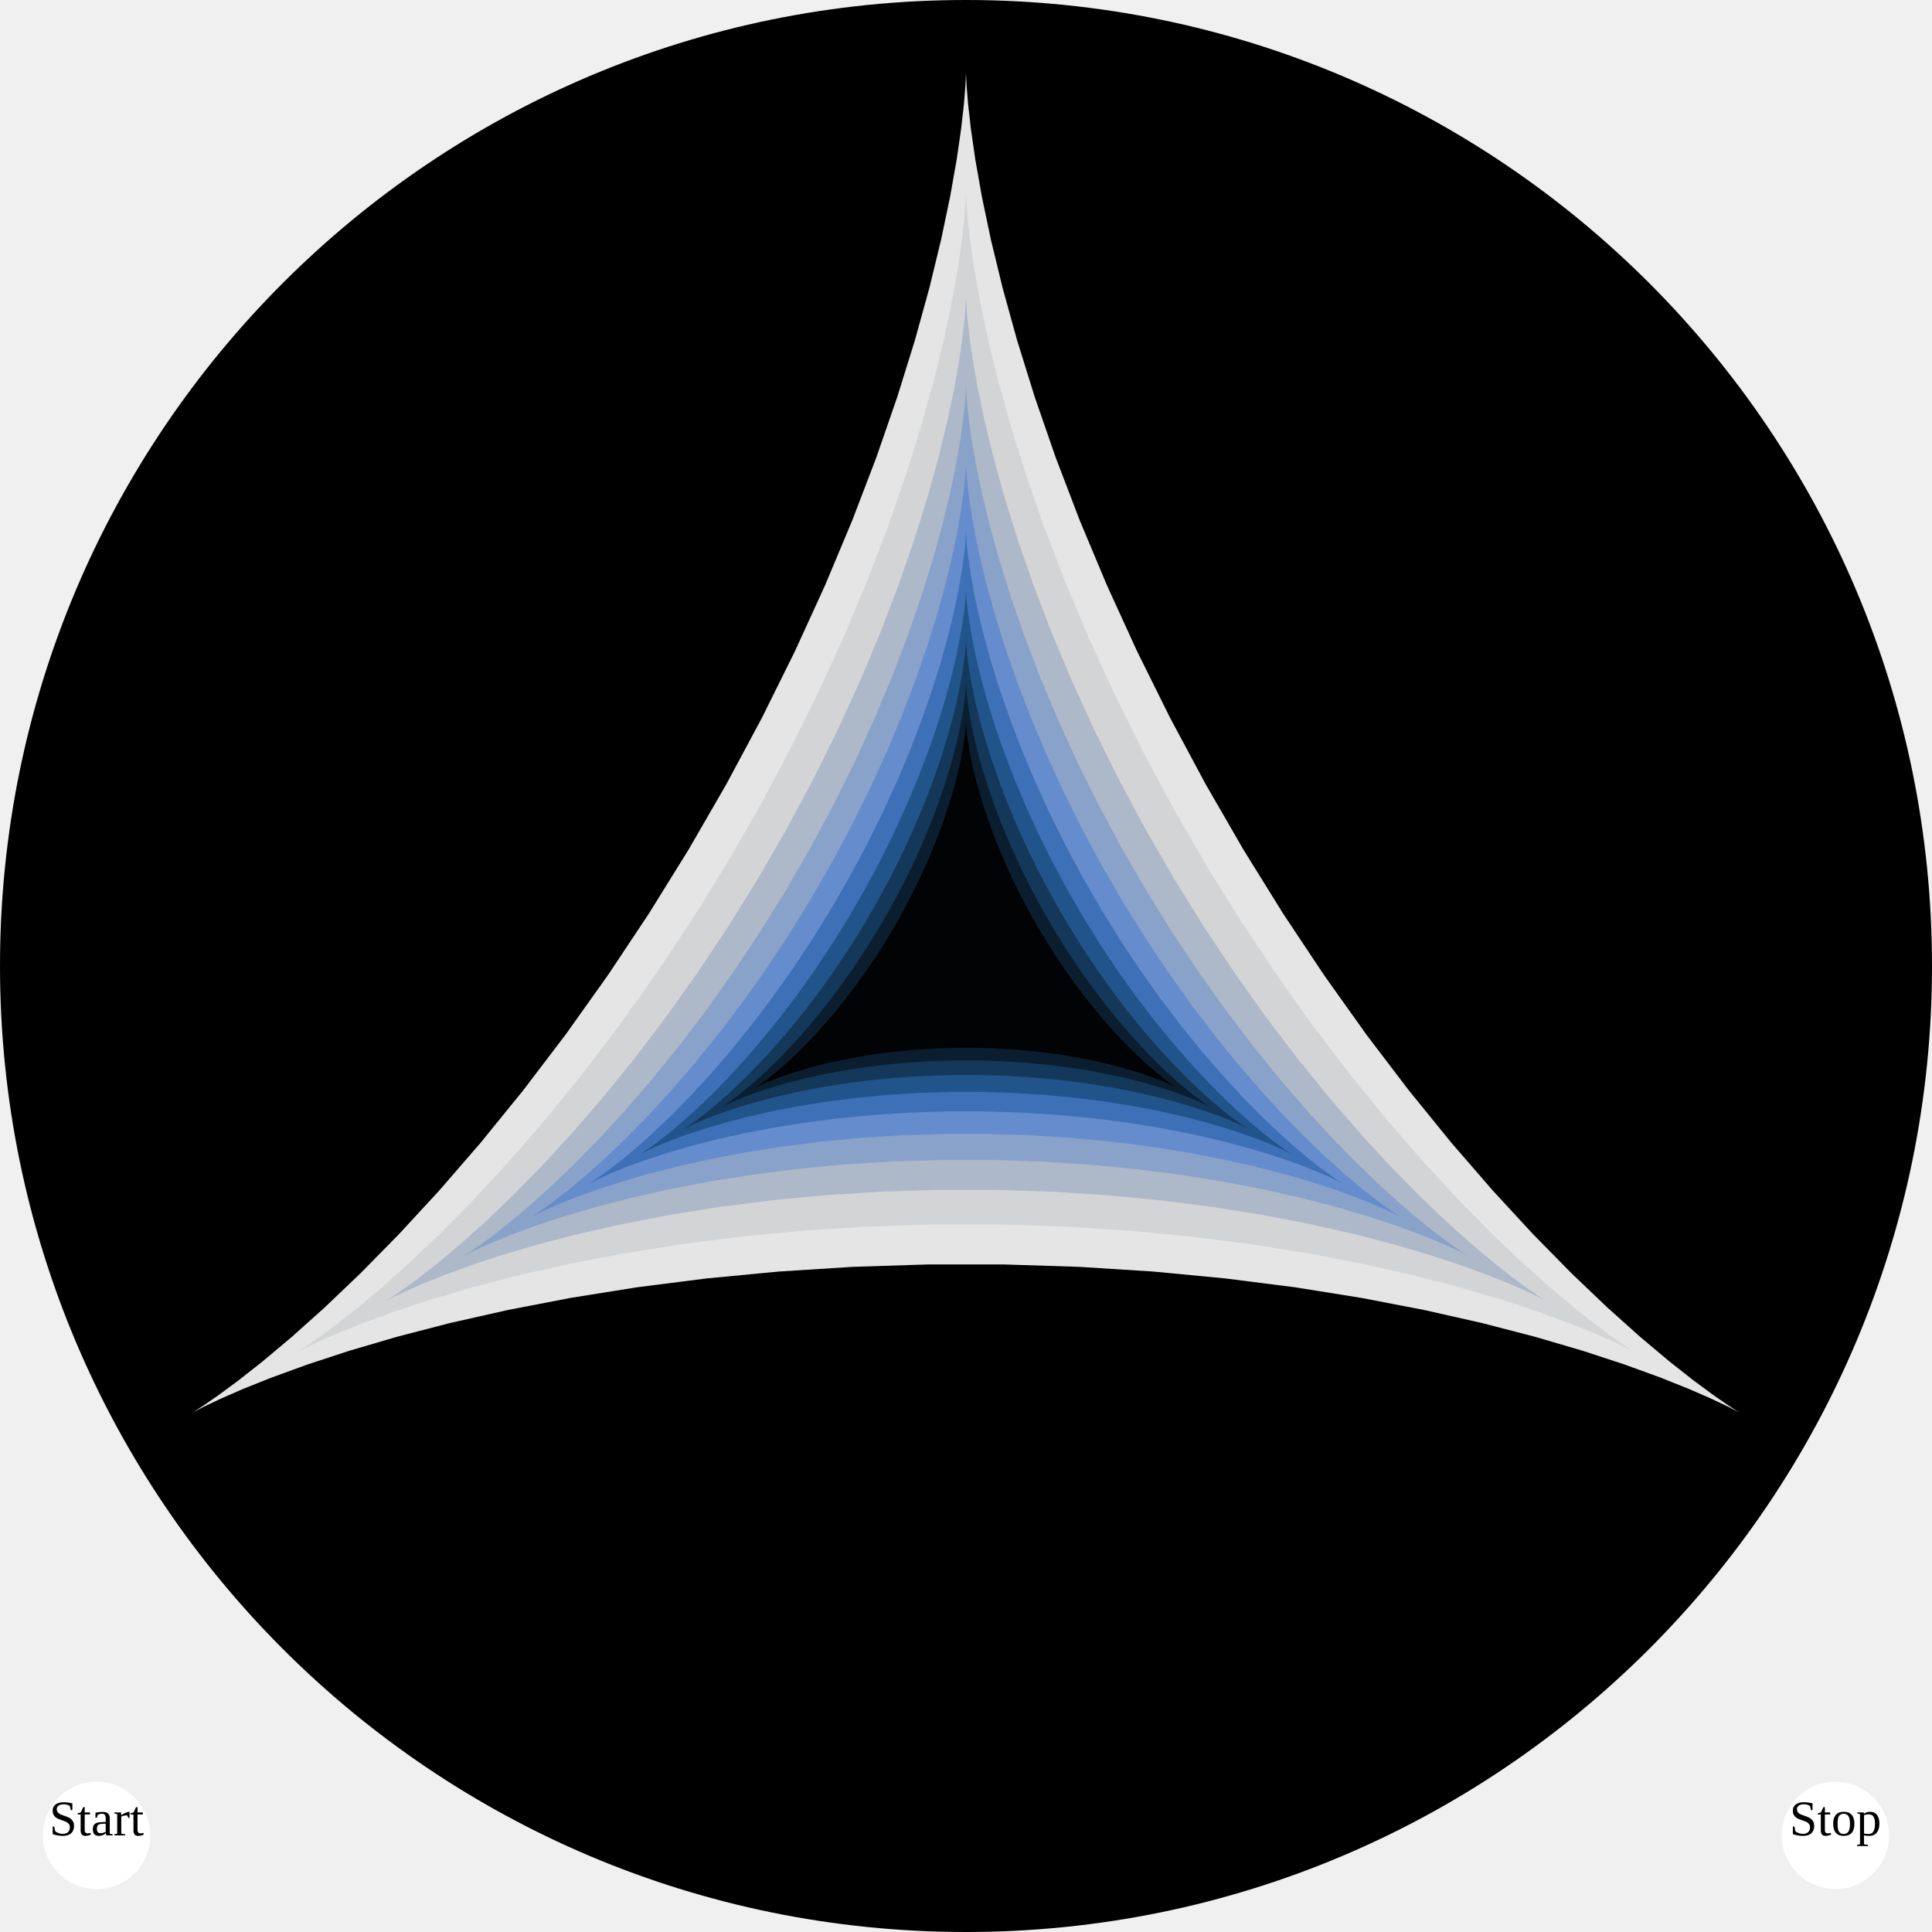
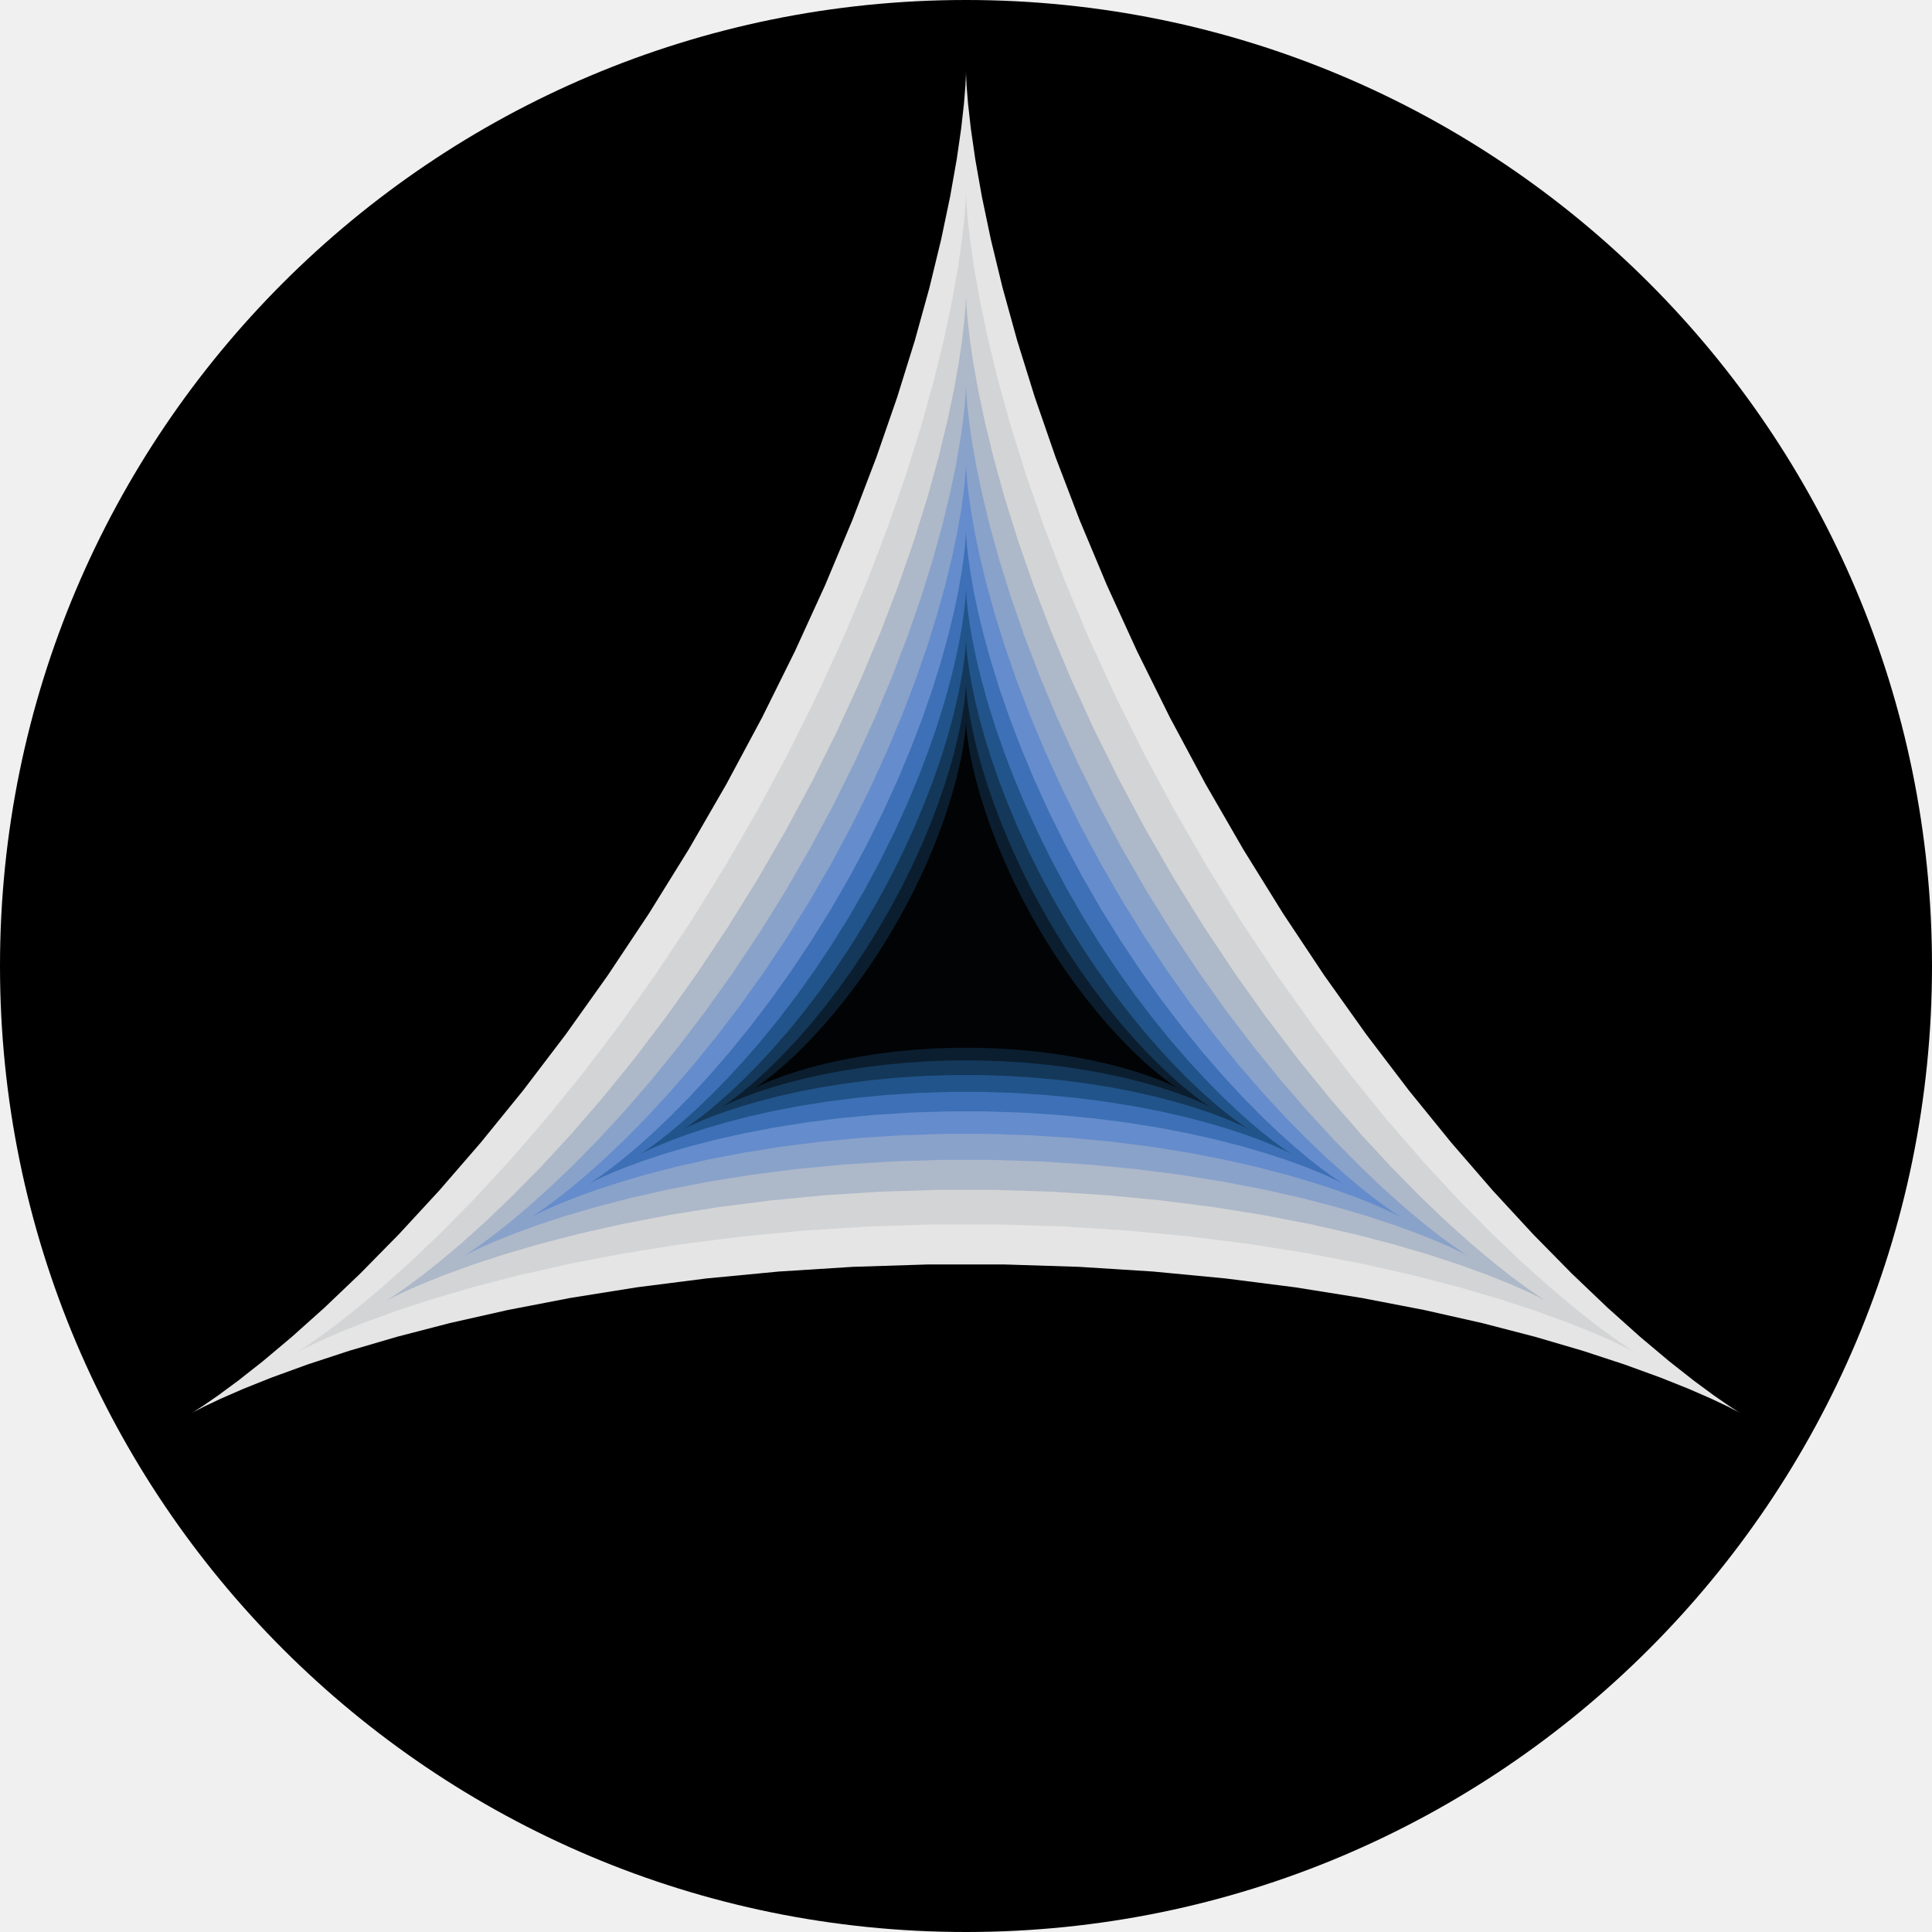
- <svg xmlns="http://www.w3.org/2000/svg" viewBox="0 0 720 720">
-   <g id="oslo_aster_stop" transform="translate(684 684)" cursor="pointer">
-     <circle fill="#fff" r="20" />
-     <text text-anchor="middle" alignment-baseline="central" font-family="inherit" font-size="14pt">Stop</text>
+ <svg xmlns="http://www.w3.org/2000/svg" width="100%" height="100%" viewBox="0 0 720 720" version="1.1">
+   <rect id="spiro_bg" x="0" y="0" rx="50%" ry="50%" width="100%" height="100%" style="fill:#000000FF;stroke:none;" />
+   <g id="spiro_3_1_1_80" transform=" scale(1 1) translate(0 0)">
+     <path style="fill:#FFFFFFE5;fill-rule:evenodd; stroke:none;" d="M 648.676 526.668 L 647.527 525.973 L 644.156 523.797 L 638.684 520.02 L 631.262 514.547 L 622.059 507.301 L 611.266 498.234 L 599.078 487.328 L 585.719 474.582 L 571.41 460.035 L 556.375 443.75 L 540.844 425.82 L 525.043 406.367 L 509.195 385.539 L 493.504 363.5 L 478.168 340.449 L 463.371 316.598 L 449.273 292.18 L 436.016 267.438 L 423.723 242.633 L 412.48 218.027 L 402.367 193.883 L 393.418 170.473 L 385.656 148.059 L 379.07 126.898 L 373.629 107.23 L 369.273 89.289 L 365.918 73.281 L 363.461 59.398 L 361.789 47.805 L 360.762 38.641 L 360.227 32.016 L 360.027 28.008 L 360 26.668 L 359.973 28.008 L 359.773 32.016 L 359.238 38.641 L 358.211 47.805 L 356.539 59.398 L 354.082 73.281 L 350.727 89.289 L 346.371 107.23 L 340.93 126.898 L 334.344 148.059 L 326.582 170.473 L 317.633 193.883 L 307.52 218.027 L 296.277 242.633 L 283.984 267.438 L 270.727 292.18 L 256.629 316.598 L 241.832 340.449 L 226.496 363.5 L 210.805 385.539 L 194.957 406.367 L 179.156 425.82 L 163.625 443.75 L 148.59 460.035 L 134.281 474.582 L 120.922 487.328 L 108.734 498.234 L 97.941 507.301 L 88.738 514.547 L 81.316 520.02 L 75.844 523.797 L 72.473 525.973 L 71.324 526.668 L 72.5 526.02 L 76.07 524.188 L 82.074 521.336 L 90.527 517.645 L 101.402 513.301 L 114.652 508.484 L 130.191 503.387 L 147.91 498.188 L 167.664 493.066 L 189.281 488.191 L 212.574 483.703 L 237.32 479.746 L 263.289 476.438 L 290.219 473.867 L 317.848 472.113 L 345.902 471.223 L 374.098 471.223 L 402.152 472.113 L 429.781 473.867 L 456.711 476.438 L 482.68 479.746 L 507.426 483.703 L 530.719 488.191 L 552.336 493.066 L 572.09 498.188 L 589.809 503.387 L 605.348 508.484 L 618.598 513.301 L 629.473 517.645 L 637.926 521.336 L 643.93 524.188 L 647.5 526.02 Z M 648.676 526.668 " />
+     <animateTransform attributeType="xml" attributeName="transform" type="rotate" from="0 360 360" to="360 360 360" dur="30s" additive="sum" repeatCount="indefinite" />
  </g>
-   <g id="oslo_aster_start" transform="translate(36 684)" cursor="pointer">
-     <circle fill="#fff" r="20" />
-     <text text-anchor="middle" alignment-baseline="central" font-family="inherit" font-size="14pt">Start</text>
+   <g id="spiro_3_1_1_80" transform=" scale(0.8660254 0.8660254) translate(55.69219 55.69219)">
+     <path style="fill:#D1D2D3E5;fill-rule:evenodd; stroke:none;" d="M 648.676 526.668 L 647.527 525.973 L 644.156 523.797 L 638.684 520.02 L 631.262 514.547 L 622.059 507.301 L 611.266 498.234 L 599.078 487.328 L 585.719 474.582 L 571.41 460.035 L 556.375 443.75 L 540.844 425.82 L 525.043 406.367 L 509.195 385.539 L 493.504 363.5 L 478.168 340.449 L 463.371 316.598 L 449.273 292.18 L 436.016 267.438 L 423.723 242.633 L 412.48 218.027 L 402.367 193.883 L 393.418 170.473 L 385.656 148.059 L 379.07 126.898 L 373.629 107.23 L 369.273 89.289 L 365.918 73.281 L 363.461 59.398 L 361.789 47.805 L 360.762 38.641 L 360.227 32.016 L 360.027 28.008 L 360 26.668 L 359.973 28.008 L 359.773 32.016 L 359.238 38.641 L 358.211 47.805 L 356.539 59.398 L 354.082 73.281 L 350.727 89.289 L 346.371 107.23 L 340.93 126.898 L 334.344 148.059 L 326.582 170.473 L 317.633 193.883 L 307.52 218.027 L 296.277 242.633 L 283.984 267.438 L 270.727 292.18 L 256.629 316.598 L 241.832 340.449 L 226.496 363.5 L 210.805 385.539 L 194.957 406.367 L 179.156 425.82 L 163.625 443.75 L 148.59 460.035 L 134.281 474.582 L 120.922 487.328 L 108.734 498.234 L 97.941 507.301 L 88.738 514.547 L 81.316 520.02 L 75.844 523.797 L 72.473 525.973 L 71.324 526.668 L 72.5 526.02 L 76.07 524.188 L 82.074 521.336 L 90.527 517.645 L 101.402 513.301 L 114.652 508.484 L 130.191 503.387 L 147.91 498.188 L 167.664 493.066 L 189.281 488.191 L 212.574 483.703 L 237.32 479.746 L 263.289 476.438 L 290.219 473.867 L 317.848 472.113 L 345.902 471.223 L 374.098 471.223 L 402.152 472.113 L 429.781 473.867 L 456.711 476.438 L 482.68 479.746 L 507.426 483.703 L 530.719 488.191 L 552.336 493.066 L 572.09 498.188 L 589.809 503.387 L 605.348 508.484 L 618.598 513.301 L 629.473 517.645 L 637.926 521.336 L 643.93 524.188 L 647.5 526.02 Z M 648.676 526.668 " />
+     <animateTransform attributeType="xml" attributeName="transform" type="rotate" from="0 360 360" to="360 360 360" dur="20s" additive="sum" repeatCount="indefinite" />
  </g>
-   <rect rx="50%" ry="50%" width="100%" height="100%" fill="#000000ff" />
-   <g>
-     <path d="M648.676 526.668l-1.149-.695-3.37-2.176-5.473-3.777-7.422-5.473-9.203-7.246-10.793-9.067-12.188-10.906-13.36-12.746-14.308-14.547-15.035-16.285-15.531-17.93-15.801-19.453-15.848-20.828-15.691-22.039-15.336-23.05-14.797-23.852-14.098-24.418-13.257-24.743-12.293-24.804-11.243-24.606-10.113-24.144-8.949-23.41-7.762-22.414-6.586-21.16-5.441-19.669-4.356-17.94-3.355-16.009-2.457-13.883-1.672-11.593-1.027-9.164-.535-6.625-.2-4.008-.027-1.34-.027 1.34-.2 4.008-.535 6.625-1.027 9.164-1.672 11.593-2.457 13.883-3.355 16.008-4.356 17.941-5.441 19.668-6.586 21.16-7.762 22.415-8.95 23.41-10.112 24.144-11.243 24.606-12.293 24.804-13.257 24.743-14.098 24.418-14.797 23.851-15.336 23.051-15.691 22.04-15.848 20.827-15.8 19.453-15.532 17.93-15.035 16.285-14.309 14.547-13.36 12.746-12.187 10.906-10.793 9.067-9.203 7.246-7.422 5.473-5.472 3.777-3.371 2.176-1.149.695 1.176-.648 3.57-1.832 6.004-2.852 8.453-3.691 10.875-4.344 13.25-4.817 15.54-5.097 17.718-5.2 19.754-5.12 21.617-4.876 23.293-4.488 24.746-3.957 25.97-3.308 26.929-2.57 27.629-1.755 28.054-.89h28.196l28.054.89 27.63 1.754 26.929 2.57 25.969 3.31 24.746 3.956 23.293 4.488 21.617 4.875 19.754 5.122 17.719 5.199 15.539 5.097 13.25 4.817 10.875 4.344 8.453 3.69 6.004 2.852 3.57 1.833zm0 0" fill="#ffffffe5" fill-rule="evenodd" />
-     <animateTransform attributeType="xml" attributeName="transform" type="rotate" from="0 360 360" to="360 360 360" dur="30s" additive="sum" repeatCount="indefinite" begin="oslo_aster_start.click" end="oslo_aster_stop.click" />
+   <g id="spiro_3_1_1_80" transform=" scale(0.75 0.75) translate(120 120)">
+     <path style="fill:#A8B4C7E5;fill-rule:evenodd; stroke:none;" d="M 648.676 526.668 L 647.527 525.973 L 644.156 523.797 L 638.684 520.02 L 631.262 514.547 L 622.059 507.301 L 611.266 498.234 L 599.078 487.328 L 585.719 474.582 L 571.41 460.035 L 556.375 443.75 L 540.844 425.82 L 525.043 406.367 L 509.195 385.539 L 493.504 363.5 L 478.168 340.449 L 463.371 316.598 L 449.273 292.18 L 436.016 267.438 L 423.723 242.633 L 412.48 218.027 L 402.367 193.883 L 393.418 170.473 L 385.656 148.059 L 379.07 126.898 L 373.629 107.23 L 369.273 89.289 L 365.918 73.281 L 363.461 59.398 L 361.789 47.805 L 360.762 38.641 L 360.227 32.016 L 360.027 28.008 L 360 26.668 L 359.973 28.008 L 359.773 32.016 L 359.238 38.641 L 358.211 47.805 L 356.539 59.398 L 354.082 73.281 L 350.727 89.289 L 346.371 107.23 L 340.93 126.898 L 334.344 148.059 L 326.582 170.473 L 317.633 193.883 L 307.52 218.027 L 296.277 242.633 L 283.984 267.438 L 270.727 292.18 L 256.629 316.598 L 241.832 340.449 L 226.496 363.5 L 210.805 385.539 L 194.957 406.367 L 179.156 425.82 L 163.625 443.75 L 148.59 460.035 L 134.281 474.582 L 120.922 487.328 L 108.734 498.234 L 97.941 507.301 L 88.738 514.547 L 81.316 520.02 L 75.844 523.797 L 72.473 525.973 L 71.324 526.668 L 72.5 526.02 L 76.07 524.188 L 82.074 521.336 L 90.527 517.645 L 101.402 513.301 L 114.652 508.484 L 130.191 503.387 L 147.91 498.188 L 167.664 493.066 L 189.281 488.191 L 212.574 483.703 L 237.32 479.746 L 263.289 476.438 L 290.219 473.867 L 317.848 472.113 L 345.902 471.223 L 374.098 471.223 L 402.152 472.113 L 429.781 473.867 L 456.711 476.438 L 482.68 479.746 L 507.426 483.703 L 530.719 488.191 L 552.336 493.066 L 572.09 498.188 L 589.809 503.387 L 605.348 508.484 L 618.598 513.301 L 629.473 517.645 L 637.926 521.336 L 643.93 524.188 L 647.5 526.02 Z M 648.676 526.668 " />
+     <animateTransform attributeType="xml" attributeName="transform" type="rotate" from="0 360 360" to="360 360 360" dur="15s" additive="sum" repeatCount="indefinite" />
  </g>
-   <g transform="matrix(.86603 0 0 .86603 48.23 48.23)">
-     <path d="M648.676 526.668l-1.149-.695-3.37-2.176-5.473-3.777-7.422-5.473-9.203-7.246-10.793-9.067-12.188-10.906-13.36-12.746-14.308-14.547-15.035-16.285-15.531-17.93-15.801-19.453-15.848-20.828-15.691-22.039-15.336-23.05-14.797-23.852-14.098-24.418-13.257-24.743-12.293-24.804-11.243-24.606-10.113-24.144-8.949-23.41-7.762-22.414-6.586-21.16-5.441-19.669-4.356-17.94-3.355-16.009-2.457-13.883-1.672-11.593-1.027-9.164-.535-6.625-.2-4.008-.027-1.34-.027 1.34-.2 4.008-.535 6.625-1.027 9.164-1.672 11.593-2.457 13.883-3.355 16.008-4.356 17.941-5.441 19.668-6.586 21.16-7.762 22.415-8.95 23.41-10.112 24.144-11.243 24.606-12.293 24.804-13.257 24.743-14.098 24.418-14.797 23.851-15.336 23.051-15.691 22.04-15.848 20.827-15.8 19.453-15.532 17.93-15.035 16.285-14.309 14.547-13.36 12.746-12.187 10.906-10.793 9.067-9.203 7.246-7.422 5.473-5.472 3.777-3.371 2.176-1.149.695 1.176-.648 3.57-1.832 6.004-2.852 8.453-3.691 10.875-4.344 13.25-4.817 15.54-5.097 17.718-5.2 19.754-5.12 21.617-4.876 23.293-4.488 24.746-3.957 25.97-3.308 26.929-2.57 27.629-1.755 28.054-.89h28.196l28.054.89 27.63 1.754 26.929 2.57 25.969 3.31 24.746 3.956 23.293 4.488 21.617 4.875 19.754 5.122 17.719 5.199 15.539 5.097 13.25 4.817 10.875 4.344 8.453 3.69 6.004 2.852 3.57 1.833zm0 0" fill="#d1d2d3e5" fill-rule="evenodd" />
-     <animateTransform attributeType="xml" attributeName="transform" type="rotate" from="0 360 360" to="360 360 360" dur="20s" additive="sum" repeatCount="indefinite" begin="oslo_aster_start.click" end="oslo_aster_stop.click" />
+   <g id="spiro_3_1_1_80" transform=" scale(0.6495191 0.6495191) translate(194.2563 194.2563)">
+     <path style="fill:#859FCAE5;fill-rule:evenodd; stroke:none;" d="M 648.676 526.668 L 647.527 525.973 L 644.156 523.797 L 638.684 520.02 L 631.262 514.547 L 622.059 507.301 L 611.266 498.234 L 599.078 487.328 L 585.719 474.582 L 571.41 460.035 L 556.375 443.75 L 540.844 425.82 L 525.043 406.367 L 509.195 385.539 L 493.504 363.5 L 478.168 340.449 L 463.371 316.598 L 449.273 292.18 L 436.016 267.438 L 423.723 242.633 L 412.48 218.027 L 402.367 193.883 L 393.418 170.473 L 385.656 148.059 L 379.07 126.898 L 373.629 107.23 L 369.273 89.289 L 365.918 73.281 L 363.461 59.398 L 361.789 47.805 L 360.762 38.641 L 360.227 32.016 L 360.027 28.008 L 360 26.668 L 359.973 28.008 L 359.773 32.016 L 359.238 38.641 L 358.211 47.805 L 356.539 59.398 L 354.082 73.281 L 350.727 89.289 L 346.371 107.23 L 340.93 126.898 L 334.344 148.059 L 326.582 170.473 L 317.633 193.883 L 307.52 218.027 L 296.277 242.633 L 283.984 267.438 L 270.727 292.18 L 256.629 316.598 L 241.832 340.449 L 226.496 363.5 L 210.805 385.539 L 194.957 406.367 L 179.156 425.82 L 163.625 443.75 L 148.59 460.035 L 134.281 474.582 L 120.922 487.328 L 108.734 498.234 L 97.941 507.301 L 88.738 514.547 L 81.316 520.02 L 75.844 523.797 L 72.473 525.973 L 71.324 526.668 L 72.5 526.02 L 76.07 524.188 L 82.074 521.336 L 90.527 517.645 L 101.402 513.301 L 114.652 508.484 L 130.191 503.387 L 147.91 498.188 L 167.664 493.066 L 189.281 488.191 L 212.574 483.703 L 237.32 479.746 L 263.289 476.438 L 290.219 473.867 L 317.848 472.113 L 345.902 471.223 L 374.098 471.223 L 402.152 472.113 L 429.781 473.867 L 456.711 476.438 L 482.68 479.746 L 507.426 483.703 L 530.719 488.191 L 552.336 493.066 L 572.09 498.188 L 589.809 503.387 L 605.348 508.484 L 618.598 513.301 L 629.473 517.645 L 637.926 521.336 L 643.93 524.188 L 647.5 526.02 Z M 648.676 526.668 " />
+     <animateTransform attributeType="xml" attributeName="transform" type="rotate" from="0 360 360" to="360 360 360" dur="12s" additive="sum" repeatCount="indefinite" />
  </g>
-   <g transform="matrix(.75 0 0 .75 90 90)">
-     <path d="M648.676 526.668l-1.149-.695-3.37-2.176-5.473-3.777-7.422-5.473-9.203-7.246-10.793-9.067-12.188-10.906-13.36-12.746-14.308-14.547-15.035-16.285-15.531-17.93-15.801-19.453-15.848-20.828-15.691-22.039-15.336-23.05-14.797-23.852-14.098-24.418-13.257-24.743-12.293-24.804-11.243-24.606-10.113-24.144-8.949-23.41-7.762-22.414-6.586-21.16-5.441-19.669-4.356-17.94-3.355-16.009-2.457-13.883-1.672-11.593-1.027-9.164-.535-6.625-.2-4.008-.027-1.34-.027 1.34-.2 4.008-.535 6.625-1.027 9.164-1.672 11.593-2.457 13.883-3.355 16.008-4.356 17.941-5.441 19.668-6.586 21.16-7.762 22.415-8.95 23.41-10.112 24.144-11.243 24.606-12.293 24.804-13.257 24.743-14.098 24.418-14.797 23.851-15.336 23.051-15.691 22.04-15.848 20.827-15.8 19.453-15.532 17.93-15.035 16.285-14.309 14.547-13.36 12.746-12.187 10.906-10.793 9.067-9.203 7.246-7.422 5.473-5.472 3.777-3.371 2.176-1.149.695 1.176-.648 3.57-1.832 6.004-2.852 8.453-3.691 10.875-4.344 13.25-4.817 15.54-5.097 17.718-5.2 19.754-5.12 21.617-4.876 23.293-4.488 24.746-3.957 25.97-3.308 26.929-2.57 27.629-1.755 28.054-.89h28.196l28.054.89 27.63 1.754 26.929 2.57 25.969 3.31 24.746 3.956 23.293 4.488 21.617 4.875 19.754 5.122 17.719 5.199 15.539 5.097 13.25 4.817 10.875 4.344 8.453 3.69 6.004 2.852 3.57 1.833zm0 0" fill="#a8b4c7e5" fill-rule="evenodd" />
-     <animateTransform attributeType="xml" attributeName="transform" type="rotate" from="0 360 360" to="360 360 360" dur="15s" additive="sum" repeatCount="indefinite" begin="oslo_aster_start.click" end="oslo_aster_stop.click" />
+   <g id="spiro_3_1_1_80" transform=" scale(0.5625 0.5625) translate(280 280)">
+     <path style="fill:#6189CBE5;fill-rule:evenodd; stroke:none;" d="M 648.676 526.668 L 647.527 525.973 L 644.156 523.797 L 638.684 520.02 L 631.262 514.547 L 622.059 507.301 L 611.266 498.234 L 599.078 487.328 L 585.719 474.582 L 571.41 460.035 L 556.375 443.75 L 540.844 425.82 L 525.043 406.367 L 509.195 385.539 L 493.504 363.5 L 478.168 340.449 L 463.371 316.598 L 449.273 292.18 L 436.016 267.438 L 423.723 242.633 L 412.48 218.027 L 402.367 193.883 L 393.418 170.473 L 385.656 148.059 L 379.07 126.898 L 373.629 107.23 L 369.273 89.289 L 365.918 73.281 L 363.461 59.398 L 361.789 47.805 L 360.762 38.641 L 360.227 32.016 L 360.027 28.008 L 360 26.668 L 359.973 28.008 L 359.773 32.016 L 359.238 38.641 L 358.211 47.805 L 356.539 59.398 L 354.082 73.281 L 350.727 89.289 L 346.371 107.23 L 340.93 126.898 L 334.344 148.059 L 326.582 170.473 L 317.633 193.883 L 307.52 218.027 L 296.277 242.633 L 283.984 267.438 L 270.727 292.18 L 256.629 316.598 L 241.832 340.449 L 226.496 363.5 L 210.805 385.539 L 194.957 406.367 L 179.156 425.82 L 163.625 443.75 L 148.59 460.035 L 134.281 474.582 L 120.922 487.328 L 108.734 498.234 L 97.941 507.301 L 88.738 514.547 L 81.316 520.02 L 75.844 523.797 L 72.473 525.973 L 71.324 526.668 L 72.5 526.02 L 76.07 524.188 L 82.074 521.336 L 90.527 517.645 L 101.402 513.301 L 114.652 508.484 L 130.191 503.387 L 147.91 498.188 L 167.664 493.066 L 189.281 488.191 L 212.574 483.703 L 237.32 479.746 L 263.289 476.438 L 290.219 473.867 L 317.848 472.113 L 345.902 471.223 L 374.098 471.223 L 402.152 472.113 L 429.781 473.867 L 456.711 476.438 L 482.68 479.746 L 507.426 483.703 L 530.719 488.191 L 552.336 493.066 L 572.09 498.188 L 589.809 503.387 L 605.348 508.484 L 618.598 513.301 L 629.473 517.645 L 637.926 521.336 L 643.93 524.188 L 647.5 526.02 Z M 648.676 526.668 " />
+     <animateTransform attributeType="xml" attributeName="transform" type="rotate" from="0 360 360" to="360 360 360" dur="10s" additive="sum" repeatCount="indefinite" />
  </g>
-   <g transform="matrix(.64952 0 0 .64952 126.173 126.173)">
-     <path d="M648.676 526.668l-1.149-.695-3.37-2.176-5.473-3.777-7.422-5.473-9.203-7.246-10.793-9.067-12.188-10.906-13.36-12.746-14.308-14.547-15.035-16.285-15.531-17.93-15.801-19.453-15.848-20.828-15.691-22.039-15.336-23.05-14.797-23.852-14.098-24.418-13.257-24.743-12.293-24.804-11.243-24.606-10.113-24.144-8.949-23.41-7.762-22.414-6.586-21.16-5.441-19.669-4.356-17.94-3.355-16.009-2.457-13.883-1.672-11.593-1.027-9.164-.535-6.625-.2-4.008-.027-1.34-.027 1.34-.2 4.008-.535 6.625-1.027 9.164-1.672 11.593-2.457 13.883-3.355 16.008-4.356 17.941-5.441 19.668-6.586 21.16-7.762 22.415-8.95 23.41-10.112 24.144-11.243 24.606-12.293 24.804-13.257 24.743-14.098 24.418-14.797 23.851-15.336 23.051-15.691 22.04-15.848 20.827-15.8 19.453-15.532 17.93-15.035 16.285-14.309 14.547-13.36 12.746-12.187 10.906-10.793 9.067-9.203 7.246-7.422 5.473-5.472 3.777-3.371 2.176-1.149.695 1.176-.648 3.57-1.832 6.004-2.852 8.453-3.691 10.875-4.344 13.25-4.817 15.54-5.097 17.718-5.2 19.754-5.12 21.617-4.876 23.293-4.488 24.746-3.957 25.97-3.308 26.929-2.57 27.629-1.755 28.054-.89h28.196l28.054.89 27.63 1.754 26.929 2.57 25.969 3.31 24.746 3.956 23.293 4.488 21.617 4.875 19.754 5.122 17.719 5.199 15.539 5.097 13.25 4.817 10.875 4.344 8.453 3.69 6.004 2.852 3.57 1.833zm0 0" fill="#859fcae5" fill-rule="evenodd" />
-     <animateTransform attributeType="xml" attributeName="transform" type="rotate" from="0 360 360" to="360 360 360" dur="12s" additive="sum" repeatCount="indefinite" begin="oslo_aster_start.click" end="oslo_aster_stop.click" />
+   <g id="spiro_3_1_1_80" transform=" scale(0.4871393 0.4871393) translate(379.0083 379.0083)">
+     <path style="fill:#396DB3E5;fill-rule:evenodd; stroke:none;" d="M 648.676 526.668 L 647.527 525.973 L 644.156 523.797 L 638.684 520.02 L 631.262 514.547 L 622.059 507.301 L 611.266 498.234 L 599.078 487.328 L 585.719 474.582 L 571.41 460.035 L 556.375 443.75 L 540.844 425.82 L 525.043 406.367 L 509.195 385.539 L 493.504 363.5 L 478.168 340.449 L 463.371 316.598 L 449.273 292.18 L 436.016 267.438 L 423.723 242.633 L 412.48 218.027 L 402.367 193.883 L 393.418 170.473 L 385.656 148.059 L 379.07 126.898 L 373.629 107.23 L 369.273 89.289 L 365.918 73.281 L 363.461 59.398 L 361.789 47.805 L 360.762 38.641 L 360.227 32.016 L 360.027 28.008 L 360 26.668 L 359.973 28.008 L 359.773 32.016 L 359.238 38.641 L 358.211 47.805 L 356.539 59.398 L 354.082 73.281 L 350.727 89.289 L 346.371 107.23 L 340.93 126.898 L 334.344 148.059 L 326.582 170.473 L 317.633 193.883 L 307.52 218.027 L 296.277 242.633 L 283.984 267.438 L 270.727 292.18 L 256.629 316.598 L 241.832 340.449 L 226.496 363.5 L 210.805 385.539 L 194.957 406.367 L 179.156 425.82 L 163.625 443.75 L 148.59 460.035 L 134.281 474.582 L 120.922 487.328 L 108.734 498.234 L 97.941 507.301 L 88.738 514.547 L 81.316 520.02 L 75.844 523.797 L 72.473 525.973 L 71.324 526.668 L 72.5 526.02 L 76.07 524.188 L 82.074 521.336 L 90.527 517.645 L 101.402 513.301 L 114.652 508.484 L 130.191 503.387 L 147.91 498.188 L 167.664 493.066 L 189.281 488.191 L 212.574 483.703 L 237.32 479.746 L 263.289 476.438 L 290.219 473.867 L 317.848 472.113 L 345.902 471.223 L 374.098 471.223 L 402.152 472.113 L 429.781 473.867 L 456.711 476.438 L 482.68 479.746 L 507.426 483.703 L 530.719 488.191 L 552.336 493.066 L 572.09 498.188 L 589.809 503.387 L 605.348 508.484 L 618.598 513.301 L 629.473 517.645 L 637.926 521.336 L 643.93 524.188 L 647.5 526.02 Z M 648.676 526.668 " />
+     <animateTransform attributeType="xml" attributeName="transform" type="rotate" from="0 360 360" to="360 360 360" dur="8.571s" additive="sum" repeatCount="indefinite" />
  </g>
-   <g transform="translate(157.5 157.5) scale(.5625)">
-     <path d="M648.676 526.668l-1.149-.695-3.37-2.176-5.473-3.777-7.422-5.473-9.203-7.246-10.793-9.067-12.188-10.906-13.36-12.746-14.308-14.547-15.035-16.285-15.531-17.93-15.801-19.453-15.848-20.828-15.691-22.039-15.336-23.05-14.797-23.852-14.098-24.418-13.257-24.743-12.293-24.804-11.243-24.606-10.113-24.144-8.949-23.41-7.762-22.414-6.586-21.16-5.441-19.669-4.356-17.94-3.355-16.009-2.457-13.883-1.672-11.593-1.027-9.164-.535-6.625-.2-4.008-.027-1.34-.027 1.34-.2 4.008-.535 6.625-1.027 9.164-1.672 11.593-2.457 13.883-3.355 16.008-4.356 17.941-5.441 19.668-6.586 21.16-7.762 22.415-8.95 23.41-10.112 24.144-11.243 24.606-12.293 24.804-13.257 24.743-14.098 24.418-14.797 23.851-15.336 23.051-15.691 22.04-15.848 20.827-15.8 19.453-15.532 17.93-15.035 16.285-14.309 14.547-13.36 12.746-12.187 10.906-10.793 9.067-9.203 7.246-7.422 5.473-5.472 3.777-3.371 2.176-1.149.695 1.176-.648 3.57-1.832 6.004-2.852 8.453-3.691 10.875-4.344 13.25-4.817 15.54-5.097 17.718-5.2 19.754-5.12 21.617-4.876 23.293-4.488 24.746-3.957 25.97-3.308 26.929-2.57 27.629-1.755 28.054-.89h28.196l28.054.89 27.63 1.754 26.929 2.57 25.969 3.31 24.746 3.956 23.293 4.488 21.617 4.875 19.754 5.122 17.719 5.199 15.539 5.097 13.25 4.817 10.875 4.344 8.453 3.69 6.004 2.852 3.57 1.833zm0 0" fill="#6189cbe5" fill-rule="evenodd" />
-     <animateTransform attributeType="xml" attributeName="transform" type="rotate" from="0 360 360" to="360 360 360" dur="10s" additive="sum" repeatCount="indefinite" begin="oslo_aster_start.click" end="oslo_aster_stop.click" />
+   <g id="spiro_3_1_1_80" transform=" scale(0.421875 0.421875) translate(493.3333 493.3333)">
+     <path style="fill:#1F5284E5;fill-rule:evenodd; stroke:none;" d="M 648.676 526.668 L 647.527 525.973 L 644.156 523.797 L 638.684 520.02 L 631.262 514.547 L 622.059 507.301 L 611.266 498.234 L 599.078 487.328 L 585.719 474.582 L 571.41 460.035 L 556.375 443.75 L 540.844 425.82 L 525.043 406.367 L 509.195 385.539 L 493.504 363.5 L 478.168 340.449 L 463.371 316.598 L 449.273 292.18 L 436.016 267.438 L 423.723 242.633 L 412.48 218.027 L 402.367 193.883 L 393.418 170.473 L 385.656 148.059 L 379.07 126.898 L 373.629 107.23 L 369.273 89.289 L 365.918 73.281 L 363.461 59.398 L 361.789 47.805 L 360.762 38.641 L 360.227 32.016 L 360.027 28.008 L 360 26.668 L 359.973 28.008 L 359.773 32.016 L 359.238 38.641 L 358.211 47.805 L 356.539 59.398 L 354.082 73.281 L 350.727 89.289 L 346.371 107.23 L 340.93 126.898 L 334.344 148.059 L 326.582 170.473 L 317.633 193.883 L 307.52 218.027 L 296.277 242.633 L 283.984 267.438 L 270.727 292.18 L 256.629 316.598 L 241.832 340.449 L 226.496 363.5 L 210.805 385.539 L 194.957 406.367 L 179.156 425.82 L 163.625 443.75 L 148.59 460.035 L 134.281 474.582 L 120.922 487.328 L 108.734 498.234 L 97.941 507.301 L 88.738 514.547 L 81.316 520.02 L 75.844 523.797 L 72.473 525.973 L 71.324 526.668 L 72.5 526.02 L 76.07 524.188 L 82.074 521.336 L 90.527 517.645 L 101.402 513.301 L 114.652 508.484 L 130.191 503.387 L 147.91 498.188 L 167.664 493.066 L 189.281 488.191 L 212.574 483.703 L 237.32 479.746 L 263.289 476.438 L 290.219 473.867 L 317.848 472.113 L 345.902 471.223 L 374.098 471.223 L 402.152 472.113 L 429.781 473.867 L 456.711 476.438 L 482.68 479.746 L 507.426 483.703 L 530.719 488.191 L 552.336 493.066 L 572.09 498.188 L 589.809 503.387 L 605.348 508.484 L 618.598 513.301 L 629.473 517.645 L 637.926 521.336 L 643.93 524.188 L 647.5 526.02 Z M 648.676 526.668 " />
+     <animateTransform attributeType="xml" attributeName="transform" type="rotate" from="0 360 360" to="360 360 360" dur="7.5s" additive="sum" repeatCount="indefinite" />
  </g>
-   <g transform="matrix(.48714 0 0 .48714 184.63 184.63)">
-     <path d="M648.676 526.668l-1.149-.695-3.37-2.176-5.473-3.777-7.422-5.473-9.203-7.246-10.793-9.067-12.188-10.906-13.36-12.746-14.308-14.547-15.035-16.285-15.531-17.93-15.801-19.453-15.848-20.828-15.691-22.039-15.336-23.05-14.797-23.852-14.098-24.418-13.257-24.743-12.293-24.804-11.243-24.606-10.113-24.144-8.949-23.41-7.762-22.414-6.586-21.16-5.441-19.669-4.356-17.94-3.355-16.009-2.457-13.883-1.672-11.593-1.027-9.164-.535-6.625-.2-4.008-.027-1.34-.027 1.34-.2 4.008-.535 6.625-1.027 9.164-1.672 11.593-2.457 13.883-3.355 16.008-4.356 17.941-5.441 19.668-6.586 21.16-7.762 22.415-8.95 23.41-10.112 24.144-11.243 24.606-12.293 24.804-13.257 24.743-14.098 24.418-14.797 23.851-15.336 23.051-15.691 22.04-15.848 20.827-15.8 19.453-15.532 17.93-15.035 16.285-14.309 14.547-13.36 12.746-12.187 10.906-10.793 9.067-9.203 7.246-7.422 5.473-5.472 3.777-3.371 2.176-1.149.695 1.176-.648 3.57-1.832 6.004-2.852 8.453-3.691 10.875-4.344 13.25-4.817 15.54-5.097 17.718-5.2 19.754-5.12 21.617-4.876 23.293-4.488 24.746-3.957 25.97-3.308 26.929-2.57 27.629-1.755 28.054-.89h28.196l28.054.89 27.63 1.754 26.929 2.57 25.969 3.31 24.746 3.956 23.293 4.488 21.617 4.875 19.754 5.122 17.719 5.199 15.539 5.097 13.25 4.817 10.875 4.344 8.453 3.69 6.004 2.852 3.57 1.833zm0 0" fill="#396db3e5" fill-rule="evenodd" />
-     <animateTransform attributeType="xml" attributeName="transform" type="rotate" from="0 360 360" to="360 360 360" dur="8.571s" additive="sum" repeatCount="indefinite" begin="oslo_aster_start.click" end="oslo_aster_stop.click" />
+   <g id="spiro_3_1_1_80" transform=" scale(0.3653545 0.3653545) translate(625.3445 625.3445)">
+     <path style="fill:#133555E5;fill-rule:evenodd; stroke:none;" d="M 648.676 526.668 L 647.527 525.973 L 644.156 523.797 L 638.684 520.02 L 631.262 514.547 L 622.059 507.301 L 611.266 498.234 L 599.078 487.328 L 585.719 474.582 L 571.41 460.035 L 556.375 443.75 L 540.844 425.82 L 525.043 406.367 L 509.195 385.539 L 493.504 363.5 L 478.168 340.449 L 463.371 316.598 L 449.273 292.18 L 436.016 267.438 L 423.723 242.633 L 412.48 218.027 L 402.367 193.883 L 393.418 170.473 L 385.656 148.059 L 379.07 126.898 L 373.629 107.23 L 369.273 89.289 L 365.918 73.281 L 363.461 59.398 L 361.789 47.805 L 360.762 38.641 L 360.227 32.016 L 360.027 28.008 L 360 26.668 L 359.973 28.008 L 359.773 32.016 L 359.238 38.641 L 358.211 47.805 L 356.539 59.398 L 354.082 73.281 L 350.727 89.289 L 346.371 107.23 L 340.93 126.898 L 334.344 148.059 L 326.582 170.473 L 317.633 193.883 L 307.52 218.027 L 296.277 242.633 L 283.984 267.438 L 270.727 292.18 L 256.629 316.598 L 241.832 340.449 L 226.496 363.5 L 210.805 385.539 L 194.957 406.367 L 179.156 425.82 L 163.625 443.75 L 148.59 460.035 L 134.281 474.582 L 120.922 487.328 L 108.734 498.234 L 97.941 507.301 L 88.738 514.547 L 81.316 520.02 L 75.844 523.797 L 72.473 525.973 L 71.324 526.668 L 72.5 526.02 L 76.07 524.188 L 82.074 521.336 L 90.527 517.645 L 101.402 513.301 L 114.652 508.484 L 130.191 503.387 L 147.91 498.188 L 167.664 493.066 L 189.281 488.191 L 212.574 483.703 L 237.32 479.746 L 263.289 476.438 L 290.219 473.867 L 317.848 472.113 L 345.902 471.223 L 374.098 471.223 L 402.152 472.113 L 429.781 473.867 L 456.711 476.438 L 482.68 479.746 L 507.426 483.703 L 530.719 488.191 L 552.336 493.066 L 572.09 498.188 L 589.809 503.387 L 605.348 508.484 L 618.598 513.301 L 629.473 517.645 L 637.926 521.336 L 643.93 524.188 L 647.5 526.02 Z M 648.676 526.668 " />
+     <animateTransform attributeType="xml" attributeName="transform" type="rotate" from="0 360 360" to="360 360 360" dur="6.667s" additive="sum" repeatCount="indefinite" />
  </g>
-   <g transform="matrix(.42188 0 0 .42188 208.125 208.125)">
-     <path d="M648.676 526.668l-1.149-.695-3.37-2.176-5.473-3.777-7.422-5.473-9.203-7.246-10.793-9.067-12.188-10.906-13.36-12.746-14.308-14.547-15.035-16.285-15.531-17.93-15.801-19.453-15.848-20.828-15.691-22.039-15.336-23.05-14.797-23.852-14.098-24.418-13.257-24.743-12.293-24.804-11.243-24.606-10.113-24.144-8.949-23.41-7.762-22.414-6.586-21.16-5.441-19.669-4.356-17.94-3.355-16.009-2.457-13.883-1.672-11.593-1.027-9.164-.535-6.625-.2-4.008-.027-1.34-.027 1.34-.2 4.008-.535 6.625-1.027 9.164-1.672 11.593-2.457 13.883-3.355 16.008-4.356 17.941-5.441 19.668-6.586 21.16-7.762 22.415-8.95 23.41-10.112 24.144-11.243 24.606-12.293 24.804-13.257 24.743-14.098 24.418-14.797 23.851-15.336 23.051-15.691 22.04-15.848 20.827-15.8 19.453-15.532 17.93-15.035 16.285-14.309 14.547-13.36 12.746-12.187 10.906-10.793 9.067-9.203 7.246-7.422 5.473-5.472 3.777-3.371 2.176-1.149.695 1.176-.648 3.57-1.832 6.004-2.852 8.453-3.691 10.875-4.344 13.25-4.817 15.54-5.097 17.718-5.2 19.754-5.12 21.617-4.876 23.293-4.488 24.746-3.957 25.97-3.308 26.929-2.57 27.629-1.755 28.054-.89h28.196l28.054.89 27.63 1.754 26.929 2.57 25.969 3.31 24.746 3.956 23.293 4.488 21.617 4.875 19.754 5.122 17.719 5.199 15.539 5.097 13.25 4.817 10.875 4.344 8.453 3.69 6.004 2.852 3.57 1.833zm0 0" fill="#1f5284e5" fill-rule="evenodd" />
-     <animateTransform attributeType="xml" attributeName="transform" type="rotate" from="0 360 360" to="360 360 360" dur="7.5s" additive="sum" repeatCount="indefinite" begin="oslo_aster_start.click" end="oslo_aster_stop.click" />
+   <g id="spiro_3_1_1_80" transform=" scale(0.3164062 0.3164062) translate(777.7778 777.7778)">
+     <path style="fill:#0B1B2BE5;fill-rule:evenodd; stroke:none;" d="M 648.676 526.668 L 647.527 525.973 L 644.156 523.797 L 638.684 520.02 L 631.262 514.547 L 622.059 507.301 L 611.266 498.234 L 599.078 487.328 L 585.719 474.582 L 571.41 460.035 L 556.375 443.75 L 540.844 425.82 L 525.043 406.367 L 509.195 385.539 L 493.504 363.5 L 478.168 340.449 L 463.371 316.598 L 449.273 292.18 L 436.016 267.438 L 423.723 242.633 L 412.48 218.027 L 402.367 193.883 L 393.418 170.473 L 385.656 148.059 L 379.07 126.898 L 373.629 107.23 L 369.273 89.289 L 365.918 73.281 L 363.461 59.398 L 361.789 47.805 L 360.762 38.641 L 360.227 32.016 L 360.027 28.008 L 360 26.668 L 359.973 28.008 L 359.773 32.016 L 359.238 38.641 L 358.211 47.805 L 356.539 59.398 L 354.082 73.281 L 350.727 89.289 L 346.371 107.23 L 340.93 126.898 L 334.344 148.059 L 326.582 170.473 L 317.633 193.883 L 307.52 218.027 L 296.277 242.633 L 283.984 267.438 L 270.727 292.18 L 256.629 316.598 L 241.832 340.449 L 226.496 363.5 L 210.805 385.539 L 194.957 406.367 L 179.156 425.82 L 163.625 443.75 L 148.59 460.035 L 134.281 474.582 L 120.922 487.328 L 108.734 498.234 L 97.941 507.301 L 88.738 514.547 L 81.316 520.02 L 75.844 523.797 L 72.473 525.973 L 71.324 526.668 L 72.5 526.02 L 76.07 524.188 L 82.074 521.336 L 90.527 517.645 L 101.402 513.301 L 114.652 508.484 L 130.191 503.387 L 147.91 498.188 L 167.664 493.066 L 189.281 488.191 L 212.574 483.703 L 237.32 479.746 L 263.289 476.438 L 290.219 473.867 L 317.848 472.113 L 345.902 471.223 L 374.098 471.223 L 402.152 472.113 L 429.781 473.867 L 456.711 476.438 L 482.68 479.746 L 507.426 483.703 L 530.719 488.191 L 552.336 493.066 L 572.09 498.188 L 589.809 503.387 L 605.348 508.484 L 618.598 513.301 L 629.473 517.645 L 637.926 521.336 L 643.93 524.188 L 647.5 526.02 Z M 648.676 526.668 " />
+     <animateTransform attributeType="xml" attributeName="transform" type="rotate" from="0 360 360" to="360 360 360" dur="6s" additive="sum" repeatCount="indefinite" />
  </g>
-   <g transform="matrix(.36535 0 0 .36535 228.472 228.472)">
-     <path d="M648.676 526.668l-1.149-.695-3.37-2.176-5.473-3.777-7.422-5.473-9.203-7.246-10.793-9.067-12.188-10.906-13.36-12.746-14.308-14.547-15.035-16.285-15.531-17.93-15.801-19.453-15.848-20.828-15.691-22.039-15.336-23.05-14.797-23.852-14.098-24.418-13.257-24.743-12.293-24.804-11.243-24.606-10.113-24.144-8.949-23.41-7.762-22.414-6.586-21.16-5.441-19.669-4.356-17.94-3.355-16.009-2.457-13.883-1.672-11.593-1.027-9.164-.535-6.625-.2-4.008-.027-1.34-.027 1.34-.2 4.008-.535 6.625-1.027 9.164-1.672 11.593-2.457 13.883-3.355 16.008-4.356 17.941-5.441 19.668-6.586 21.16-7.762 22.415-8.95 23.41-10.112 24.144-11.243 24.606-12.293 24.804-13.257 24.743-14.098 24.418-14.797 23.851-15.336 23.051-15.691 22.04-15.848 20.827-15.8 19.453-15.532 17.93-15.035 16.285-14.309 14.547-13.36 12.746-12.187 10.906-10.793 9.067-9.203 7.246-7.422 5.473-5.472 3.777-3.371 2.176-1.149.695 1.176-.648 3.57-1.832 6.004-2.852 8.453-3.691 10.875-4.344 13.25-4.817 15.54-5.097 17.718-5.2 19.754-5.12 21.617-4.876 23.293-4.488 24.746-3.957 25.97-3.308 26.929-2.57 27.629-1.755 28.054-.89h28.196l28.054.89 27.63 1.754 26.929 2.57 25.969 3.31 24.746 3.956 23.293 4.488 21.617 4.875 19.754 5.122 17.719 5.199 15.539 5.097 13.25 4.817 10.875 4.344 8.453 3.69 6.004 2.852 3.57 1.833zm0 0" fill="#133555e5" fill-rule="evenodd" />
-     <animateTransform attributeType="xml" attributeName="transform" type="rotate" from="0 360 360" to="360 360 360" dur="6.667s" additive="sum" repeatCount="indefinite" begin="oslo_aster_start.click" end="oslo_aster_stop.click" />
-   </g>
-   <g transform="matrix(.3164 0 0 .3164 246.094 246.094)">
-     <path d="M648.676 526.668l-1.149-.695-3.37-2.176-5.473-3.777-7.422-5.473-9.203-7.246-10.793-9.067-12.188-10.906-13.36-12.746-14.308-14.547-15.035-16.285-15.531-17.93-15.801-19.453-15.848-20.828-15.691-22.039-15.336-23.05-14.797-23.852-14.098-24.418-13.257-24.743-12.293-24.804-11.243-24.606-10.113-24.144-8.949-23.41-7.762-22.414-6.586-21.16-5.441-19.669-4.356-17.94-3.355-16.009-2.457-13.883-1.672-11.593-1.027-9.164-.535-6.625-.2-4.008-.027-1.34-.027 1.34-.2 4.008-.535 6.625-1.027 9.164-1.672 11.593-2.457 13.883-3.355 16.008-4.356 17.941-5.441 19.668-6.586 21.16-7.762 22.415-8.95 23.41-10.112 24.144-11.243 24.606-12.293 24.804-13.257 24.743-14.098 24.418-14.797 23.851-15.336 23.051-15.691 22.04-15.848 20.827-15.8 19.453-15.532 17.93-15.035 16.285-14.309 14.547-13.36 12.746-12.187 10.906-10.793 9.067-9.203 7.246-7.422 5.473-5.472 3.777-3.371 2.176-1.149.695 1.176-.648 3.57-1.832 6.004-2.852 8.453-3.691 10.875-4.344 13.25-4.817 15.54-5.097 17.718-5.2 19.754-5.12 21.617-4.876 23.293-4.488 24.746-3.957 25.97-3.308 26.929-2.57 27.629-1.755 28.054-.89h28.196l28.054.89 27.63 1.754 26.929 2.57 25.969 3.31 24.746 3.956 23.293 4.488 21.617 4.875 19.754 5.122 17.719 5.199 15.539 5.097 13.25 4.817 10.875 4.344 8.453 3.69 6.004 2.852 3.57 1.833zm0 0" fill="#0b1b2be5" fill-rule="evenodd" />
-     <animateTransform attributeType="xml" attributeName="transform" type="rotate" from="0 360 360" to="360 360 360" dur="6s" additive="sum" repeatCount="indefinite" begin="oslo_aster_start.click" end="oslo_aster_stop.click" />
-   </g>
-   <g transform="matrix(.27402 0 0 .27402 261.354 261.354)">
-     <path d="M648.676 526.668l-1.149-.695-3.37-2.176-5.473-3.777-7.422-5.473-9.203-7.246-10.793-9.067-12.188-10.906-13.36-12.746-14.308-14.547-15.035-16.285-15.531-17.93-15.801-19.453-15.848-20.828-15.691-22.039-15.336-23.05-14.797-23.852-14.098-24.418-13.257-24.743-12.293-24.804-11.243-24.606-10.113-24.144-8.949-23.41-7.762-22.414-6.586-21.16-5.441-19.669-4.356-17.94-3.355-16.009-2.457-13.883-1.672-11.593-1.027-9.164-.535-6.625-.2-4.008-.027-1.34-.027 1.34-.2 4.008-.535 6.625-1.027 9.164-1.672 11.593-2.457 13.883-3.355 16.008-4.356 17.941-5.441 19.668-6.586 21.16-7.762 22.415-8.95 23.41-10.112 24.144-11.243 24.606-12.293 24.804-13.257 24.743-14.098 24.418-14.797 23.851-15.336 23.051-15.691 22.04-15.848 20.827-15.8 19.453-15.532 17.93-15.035 16.285-14.309 14.547-13.36 12.746-12.187 10.906-10.793 9.067-9.203 7.246-7.422 5.473-5.472 3.777-3.371 2.176-1.149.695 1.176-.648 3.57-1.832 6.004-2.852 8.453-3.691 10.875-4.344 13.25-4.817 15.54-5.097 17.718-5.2 19.754-5.12 21.617-4.876 23.293-4.488 24.746-3.957 25.97-3.308 26.929-2.57 27.629-1.755 28.054-.89h28.196l28.054.89 27.63 1.754 26.929 2.57 25.969 3.31 24.746 3.956 23.293 4.488 21.617 4.875 19.754 5.122 17.719 5.199 15.539 5.097 13.25 4.817 10.875 4.344 8.453 3.69 6.004 2.852 3.57 1.833zm0 0" fill="#000000e5" fill-rule="evenodd" />
-     <animateTransform attributeType="xml" attributeName="transform" type="rotate" from="0 360 360" to="360 360 360" dur="5.455s" additive="sum" repeatCount="indefinite" begin="oslo_aster_start.click" end="oslo_aster_stop.click" />
+   <g id="spiro_3_1_1_80" transform=" scale(0.2740159 0.2740159) translate(953.7926 953.7926)">
+     <path style="fill:#000000E5;fill-rule:evenodd; stroke:none;" d="M 648.676 526.668 L 647.527 525.973 L 644.156 523.797 L 638.684 520.02 L 631.262 514.547 L 622.059 507.301 L 611.266 498.234 L 599.078 487.328 L 585.719 474.582 L 571.41 460.035 L 556.375 443.75 L 540.844 425.82 L 525.043 406.367 L 509.195 385.539 L 493.504 363.5 L 478.168 340.449 L 463.371 316.598 L 449.273 292.18 L 436.016 267.438 L 423.723 242.633 L 412.48 218.027 L 402.367 193.883 L 393.418 170.473 L 385.656 148.059 L 379.07 126.898 L 373.629 107.23 L 369.273 89.289 L 365.918 73.281 L 363.461 59.398 L 361.789 47.805 L 360.762 38.641 L 360.227 32.016 L 360.027 28.008 L 360 26.668 L 359.973 28.008 L 359.773 32.016 L 359.238 38.641 L 358.211 47.805 L 356.539 59.398 L 354.082 73.281 L 350.727 89.289 L 346.371 107.23 L 340.93 126.898 L 334.344 148.059 L 326.582 170.473 L 317.633 193.883 L 307.52 218.027 L 296.277 242.633 L 283.984 267.438 L 270.727 292.18 L 256.629 316.598 L 241.832 340.449 L 226.496 363.5 L 210.805 385.539 L 194.957 406.367 L 179.156 425.82 L 163.625 443.75 L 148.59 460.035 L 134.281 474.582 L 120.922 487.328 L 108.734 498.234 L 97.941 507.301 L 88.738 514.547 L 81.316 520.02 L 75.844 523.797 L 72.473 525.973 L 71.324 526.668 L 72.5 526.02 L 76.07 524.188 L 82.074 521.336 L 90.527 517.645 L 101.402 513.301 L 114.652 508.484 L 130.191 503.387 L 147.91 498.188 L 167.664 493.066 L 189.281 488.191 L 212.574 483.703 L 237.32 479.746 L 263.289 476.438 L 290.219 473.867 L 317.848 472.113 L 345.902 471.223 L 374.098 471.223 L 402.152 472.113 L 429.781 473.867 L 456.711 476.438 L 482.68 479.746 L 507.426 483.703 L 530.719 488.191 L 552.336 493.066 L 572.09 498.188 L 589.809 503.387 L 605.348 508.484 L 618.598 513.301 L 629.473 517.645 L 637.926 521.336 L 643.93 524.188 L 647.5 526.02 Z M 648.676 526.668 " />
+     <animateTransform attributeType="xml" attributeName="transform" type="rotate" from="0 360 360" to="360 360 360" dur="5.455s" additive="sum" repeatCount="indefinite" />
  </g>
</svg>
